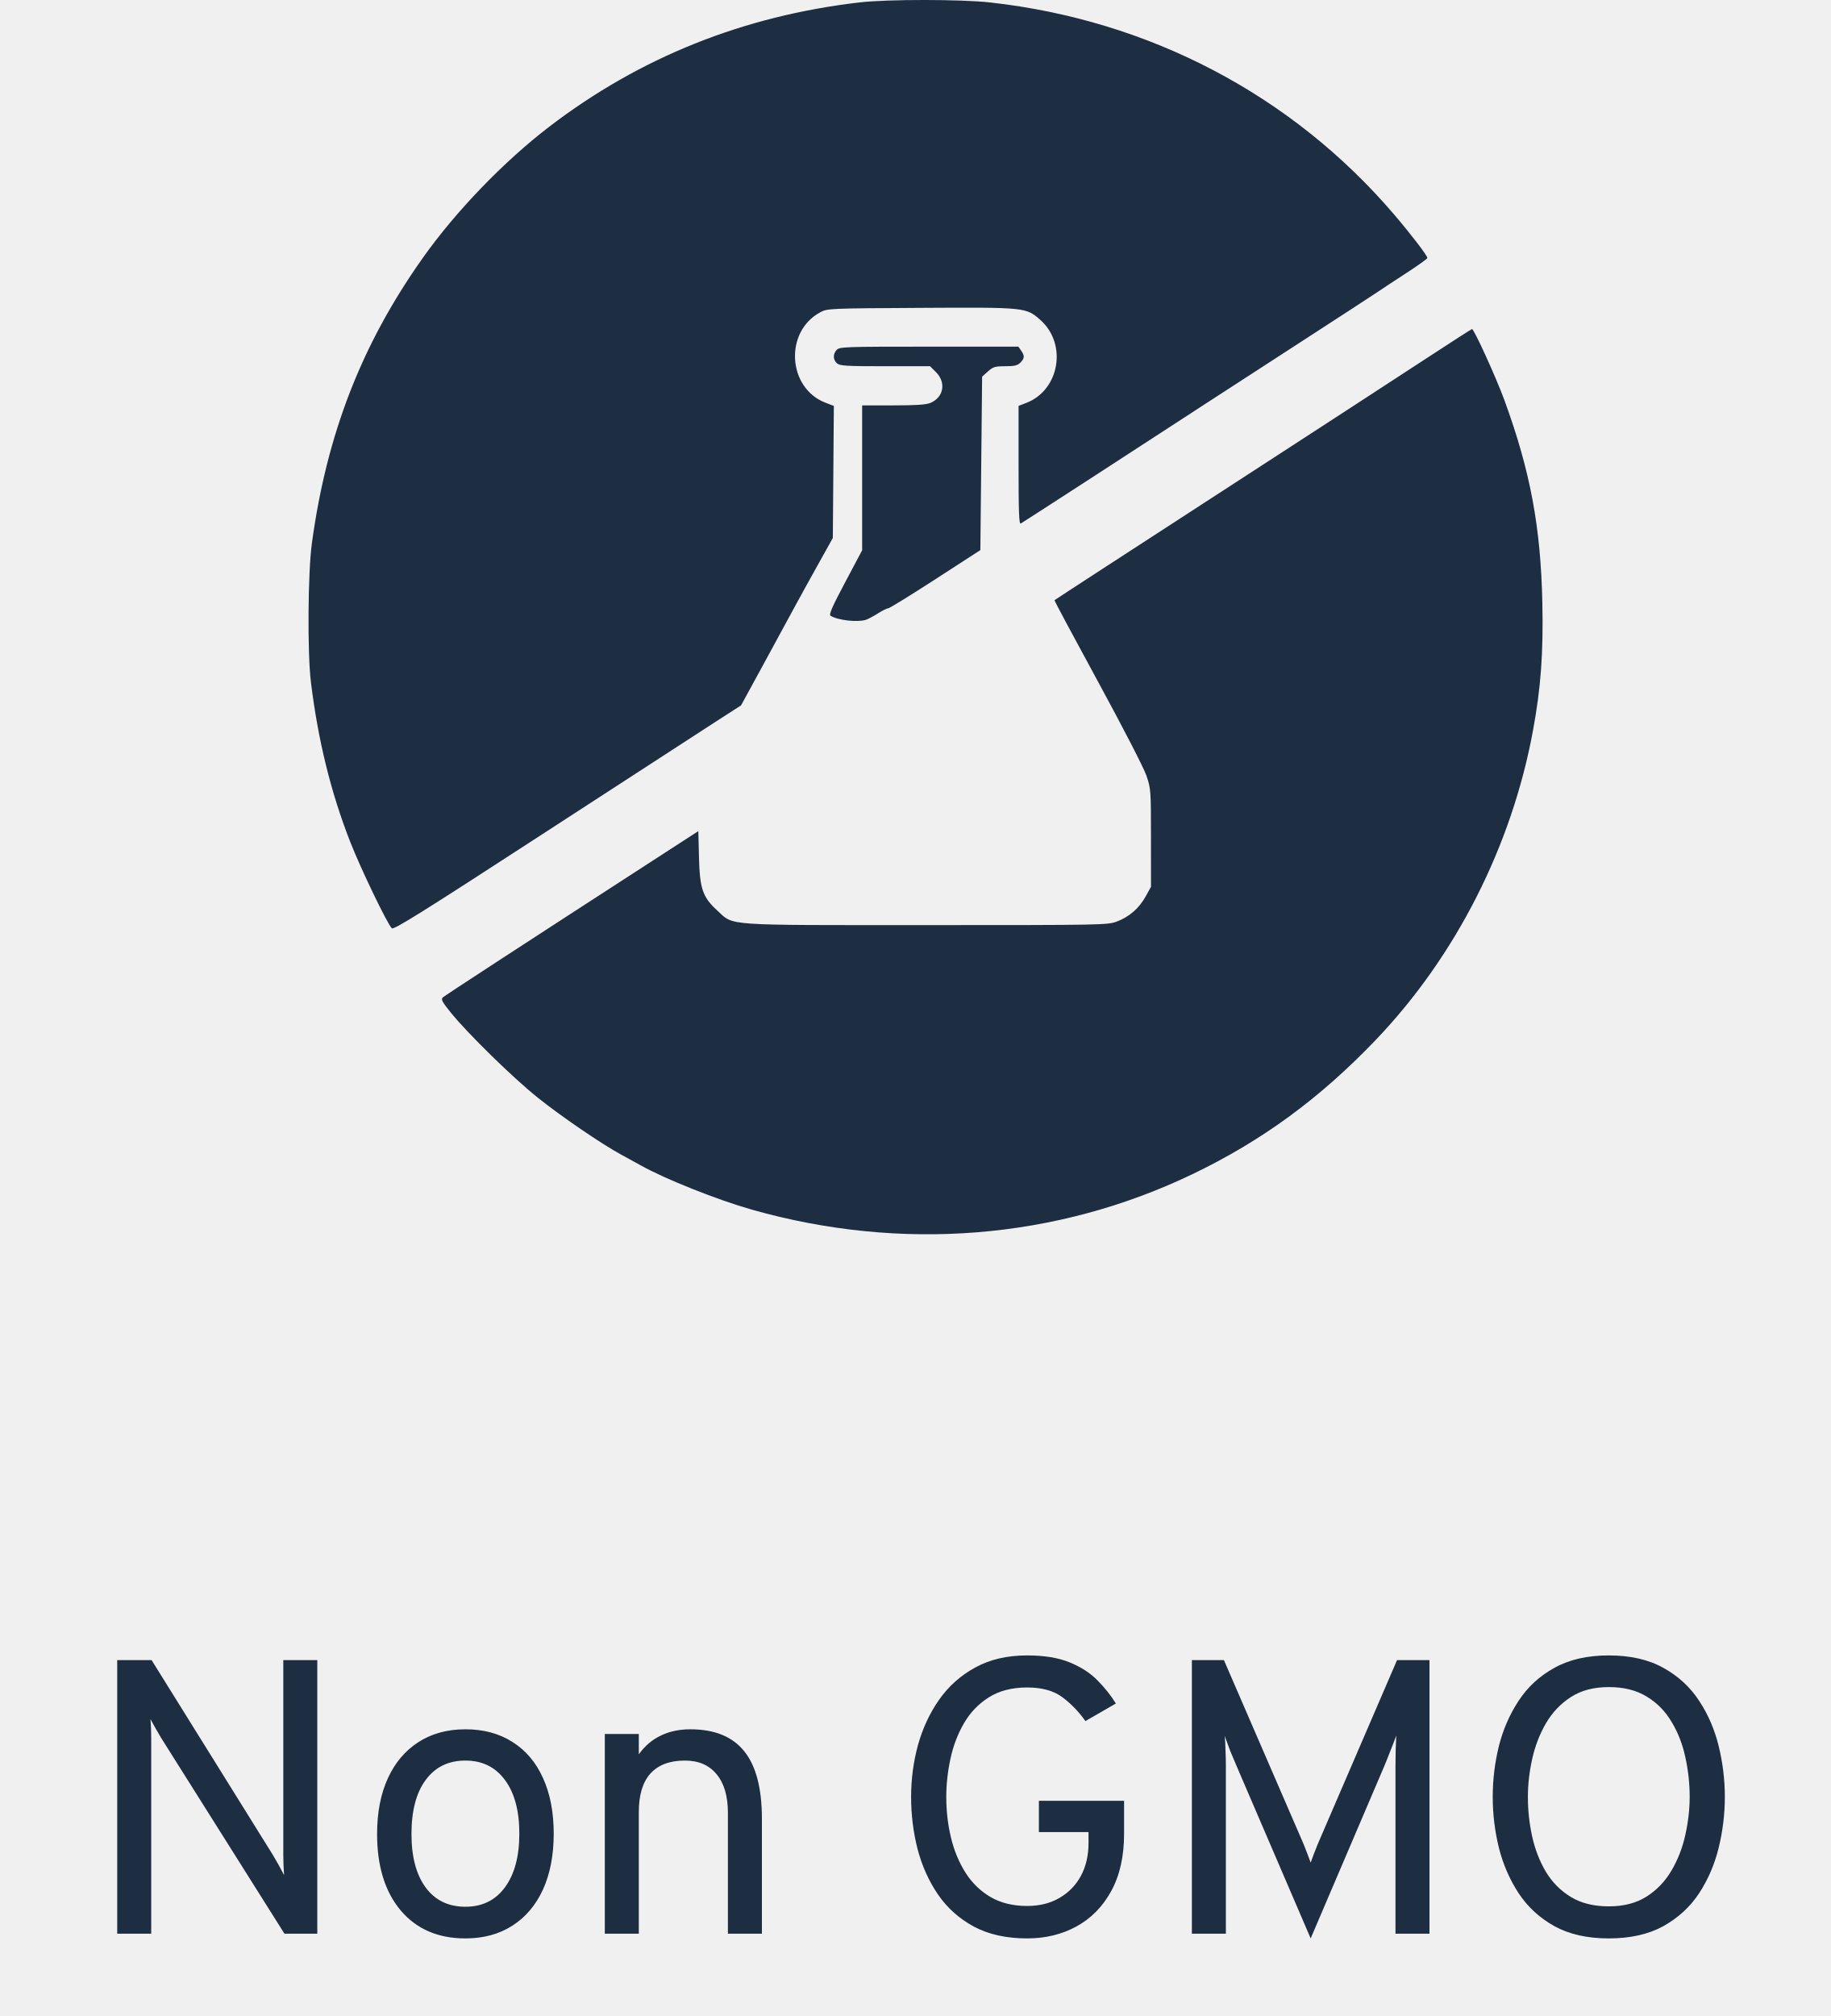
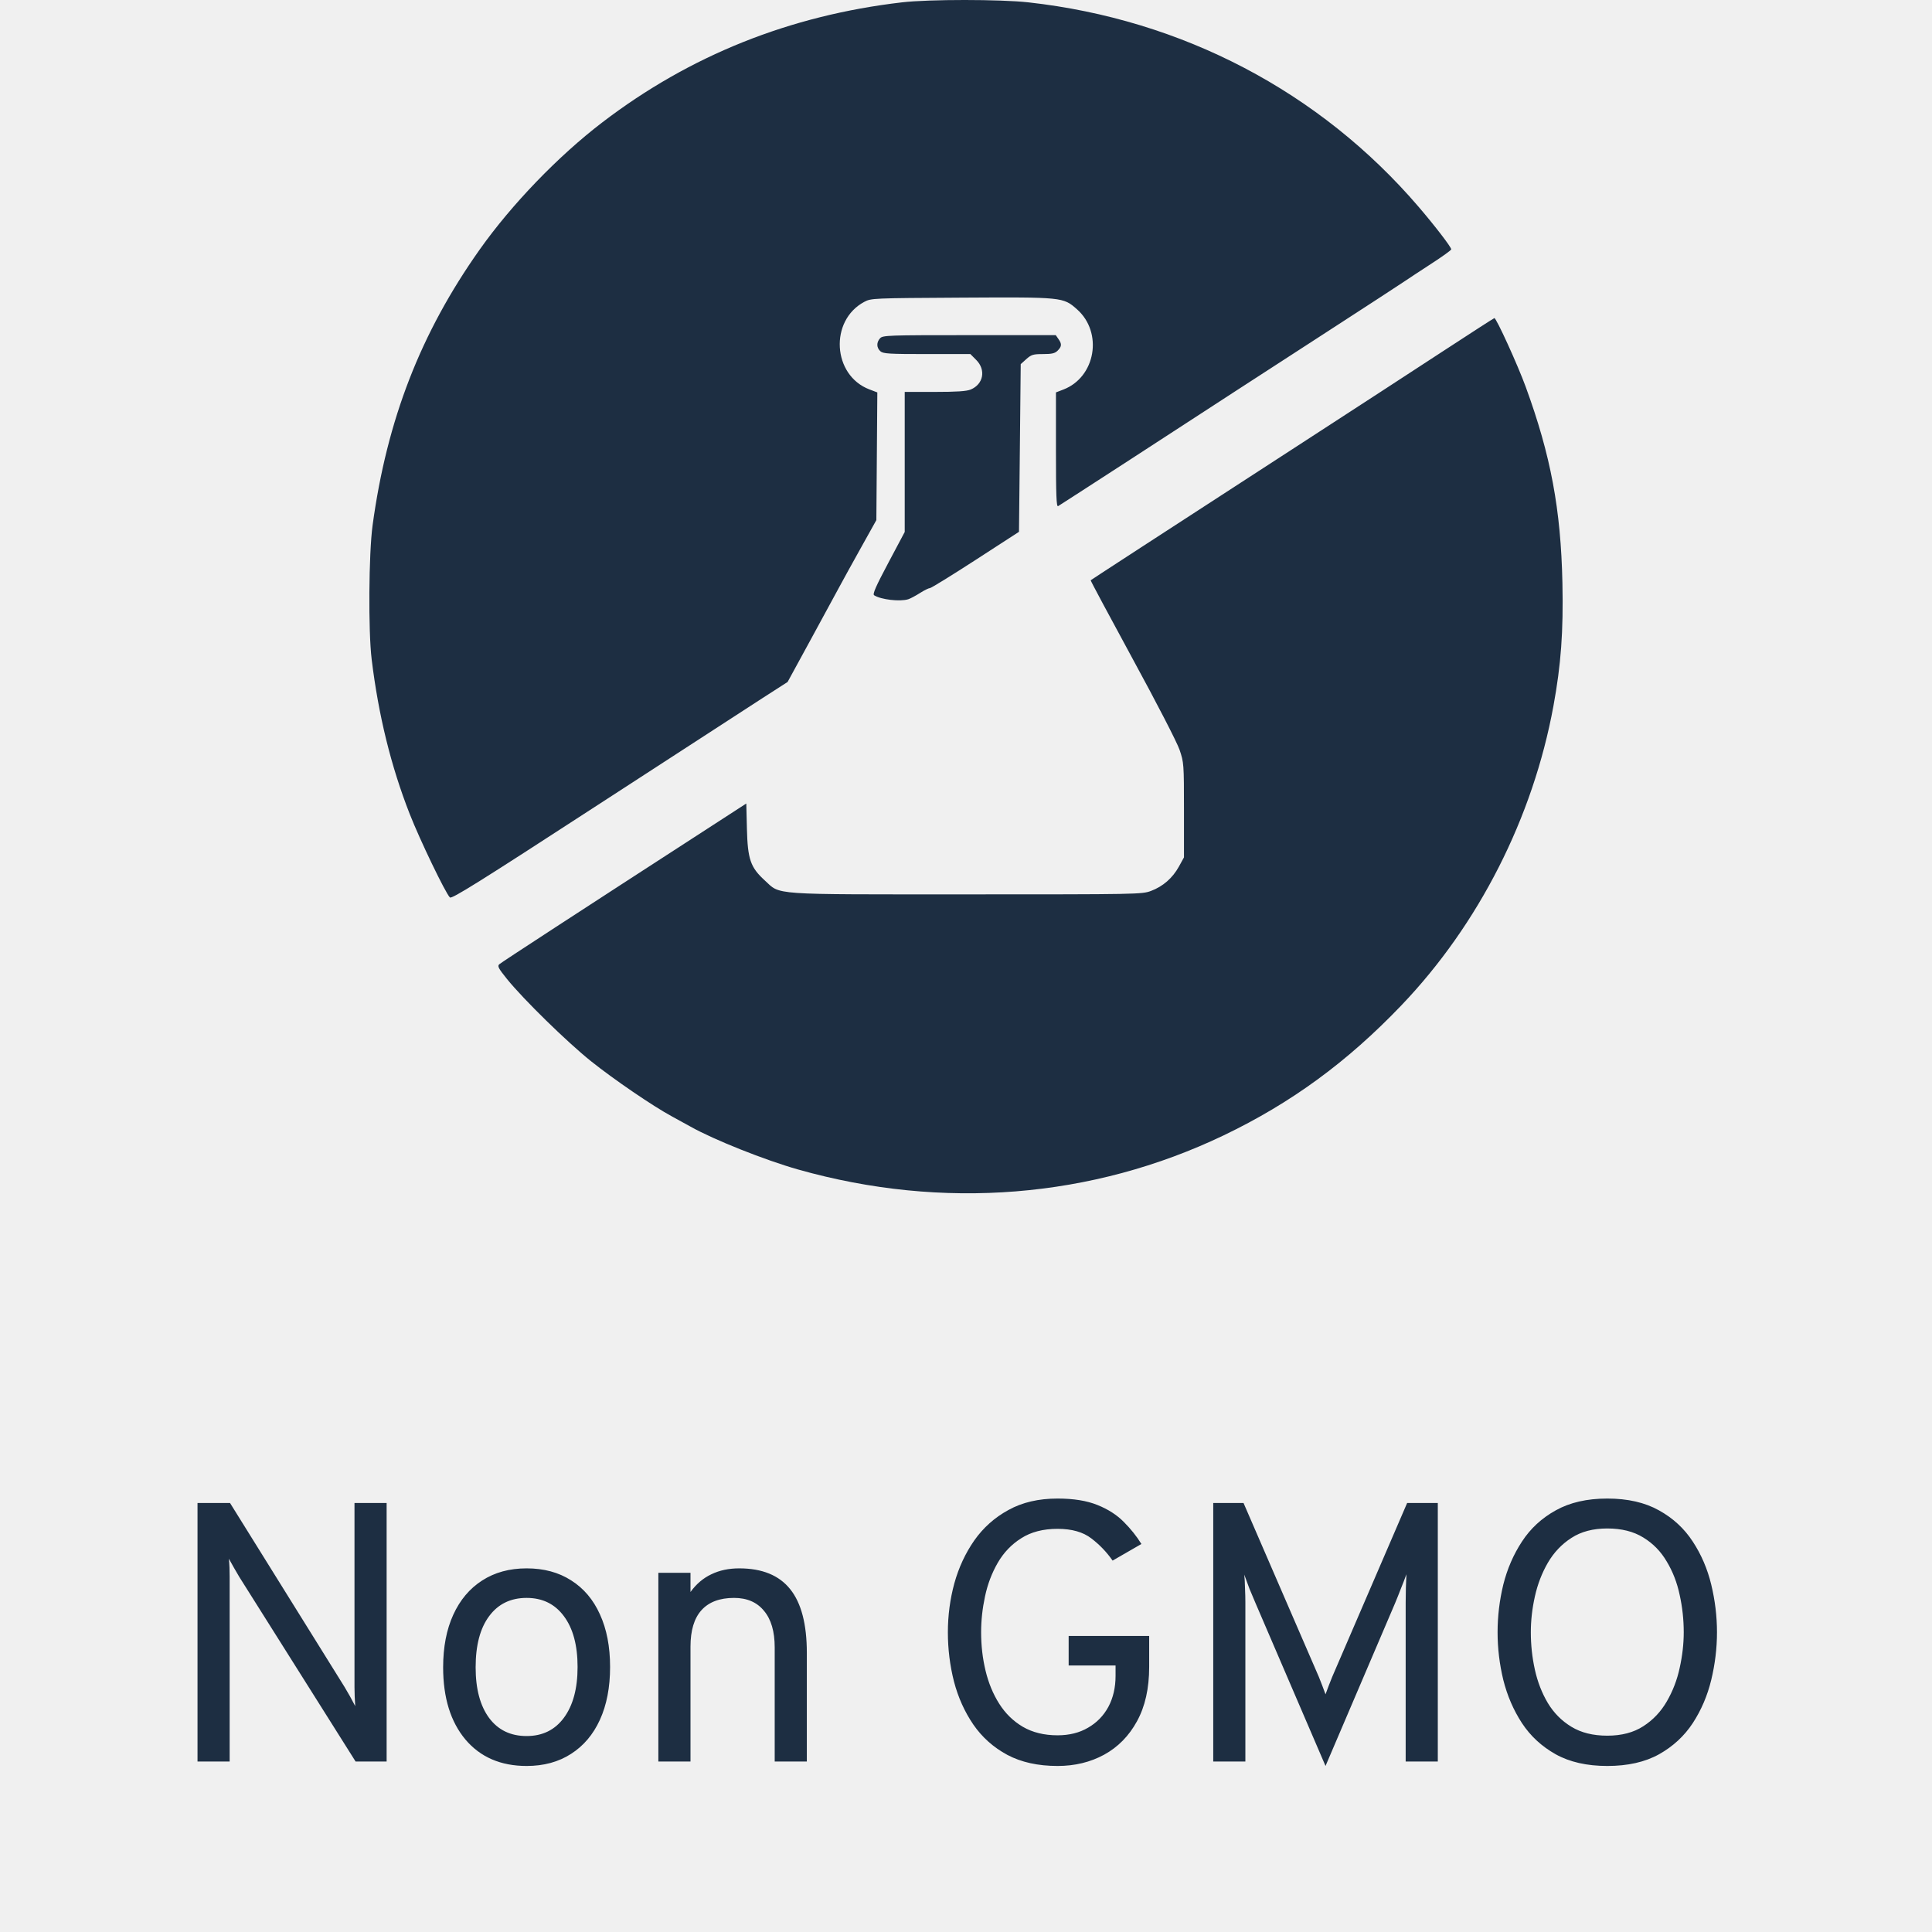
- <svg xmlns="http://www.w3.org/2000/svg" width="89" height="98" viewBox="0 0 89 98" fill="none">
-   <g clip-path="url(#clip0_102_25)">
-     <path fill-rule="evenodd" clip-rule="evenodd" d="M41.791 0.117C36.142 0.774 31.116 2.786 26.709 6.156C24.496 7.849 22.157 10.275 20.549 12.548C17.581 16.741 15.886 21.102 15.163 26.412C14.969 27.838 14.942 31.732 15.117 33.16C15.462 35.98 16.088 38.526 17.027 40.922C17.538 42.228 18.822 44.894 19.05 45.124C19.139 45.215 20.512 44.356 26.326 40.579C30.268 38.018 34.064 35.555 34.761 35.106L36.03 34.289L37.138 32.259C37.747 31.142 38.404 29.934 38.597 29.574C38.79 29.215 39.296 28.298 39.72 27.537L40.492 26.152L40.517 22.942L40.542 19.732L40.141 19.579C38.286 18.87 38.124 16.121 39.882 15.18C40.228 14.994 40.3 14.991 44.757 14.966C49.867 14.937 49.885 14.939 50.577 15.549C51.902 16.716 51.52 18.966 49.891 19.589L49.523 19.73V22.622C49.523 24.913 49.545 25.5 49.631 25.448C49.921 25.272 55.657 21.554 58.553 19.665C58.933 19.417 60.916 18.131 62.96 16.808C65.004 15.485 66.832 14.295 67.022 14.165C67.212 14.034 67.824 13.631 68.383 13.269C68.941 12.907 69.398 12.578 69.398 12.538C69.398 12.425 68.587 11.367 67.763 10.405C62.802 4.612 55.872 0.979 48.14 0.119C46.722 -0.039 43.144 -0.04 41.791 0.117ZM69.009 17.643C67.631 18.545 64.442 20.619 61.923 22.253C54.575 27.019 51.296 29.15 51.269 29.177C51.255 29.191 52.205 30.967 53.379 33.124C54.593 35.353 55.611 37.328 55.737 37.699C55.955 38.338 55.96 38.403 55.96 40.731L55.961 43.11L55.704 43.574C55.385 44.151 54.903 44.571 54.301 44.797C53.848 44.966 53.637 44.97 45.036 44.97C35.041 44.97 35.698 45.016 34.875 44.263C34.162 43.611 34.023 43.205 33.984 41.669L33.953 40.402L32.254 41.501C25.47 45.892 21.636 48.389 21.532 48.484C21.43 48.578 21.49 48.693 21.921 49.227C22.744 50.246 24.934 52.388 26.148 53.36C27.284 54.27 29.257 55.617 30.209 56.132C30.494 56.286 30.922 56.521 31.16 56.654C32.332 57.313 34.893 58.331 36.561 58.804C43.823 60.858 51.345 60.254 57.959 57.086C61.348 55.462 64.166 53.4 66.89 50.551C70.78 46.483 73.504 41.121 74.537 35.496C74.918 33.42 75.04 31.751 74.989 29.31C74.911 25.607 74.402 22.892 73.142 19.447C72.737 18.339 71.66 15.979 71.567 15.995C71.539 15.999 70.388 16.741 69.009 17.643ZM40.679 17.009C40.491 17.217 40.497 17.482 40.694 17.66C40.832 17.785 41.125 17.803 43.035 17.803H45.219L45.513 18.097C46.013 18.598 45.879 19.317 45.237 19.586C45.027 19.673 44.533 19.706 43.433 19.706H41.918V23.227V26.748L41.093 28.303C40.466 29.483 40.294 29.874 40.38 29.93C40.72 30.15 41.683 30.262 42.099 30.13C42.203 30.097 42.466 29.957 42.682 29.82C42.898 29.682 43.125 29.57 43.186 29.57C43.247 29.57 44.279 28.933 45.481 28.155L47.665 26.741L47.708 22.524L47.751 18.308L48.034 18.055C48.284 17.832 48.379 17.803 48.876 17.803C49.321 17.803 49.472 17.767 49.609 17.63C49.817 17.422 49.825 17.298 49.648 17.044L49.513 16.851H45.167C41.067 16.851 40.814 16.86 40.679 17.009Z" fill="#1D2E42" />
-     <path d="M5.699 94V80.7H7.371L13.261 90.162C13.356 90.32 13.448 90.479 13.537 90.637C13.626 90.795 13.717 90.966 13.812 91.15C13.806 90.985 13.797 90.821 13.784 90.656C13.778 90.491 13.774 90.333 13.774 90.181V80.7H15.427V94H13.831L7.846 84.5C7.764 84.354 7.675 84.202 7.58 84.044C7.492 83.886 7.403 83.727 7.314 83.569C7.327 83.708 7.337 83.86 7.343 84.025C7.349 84.19 7.352 84.348 7.352 84.5V94H5.699ZM22.628 94.228C21.298 94.228 20.25 93.775 19.483 92.87C18.717 91.957 18.334 90.719 18.334 89.155C18.334 88.11 18.508 87.207 18.856 86.448C19.204 85.688 19.698 85.102 20.338 84.69C20.984 84.272 21.747 84.063 22.628 84.063C23.514 84.063 24.277 84.269 24.917 84.68C25.563 85.086 26.057 85.668 26.399 86.428C26.747 87.189 26.922 88.091 26.922 89.136C26.922 90.181 26.747 91.087 26.399 91.853C26.051 92.613 25.554 93.199 24.908 93.611C24.268 94.022 23.508 94.228 22.628 94.228ZM22.628 92.689C23.445 92.689 24.084 92.376 24.547 91.749C25.015 91.115 25.25 90.244 25.25 89.136C25.25 88.021 25.015 87.15 24.547 86.523C24.084 85.897 23.445 85.583 22.628 85.583C21.804 85.583 21.162 85.897 20.699 86.523C20.237 87.144 20.006 88.021 20.006 89.155C20.006 90.263 20.237 91.131 20.699 91.758C21.162 92.379 21.804 92.689 22.628 92.689ZM29.406 94V84.291H31.059V85.279C31.356 84.867 31.714 84.563 32.132 84.367C32.55 84.164 33.028 84.063 33.567 84.063C34.745 84.063 35.619 84.421 36.189 85.136C36.759 85.846 37.044 86.938 37.044 88.414V94H35.391V88.129C35.391 87.312 35.207 86.685 34.84 86.248C34.479 85.805 33.966 85.583 33.301 85.583C32.56 85.583 31.999 85.795 31.619 86.219C31.245 86.638 31.059 87.261 31.059 88.091V94H29.406ZM49.941 94.228C48.934 94.228 48.073 94.038 47.357 93.658C46.642 93.272 46.059 92.752 45.609 92.1C45.16 91.441 44.827 90.704 44.612 89.886C44.403 89.063 44.298 88.218 44.298 87.35C44.298 86.489 44.409 85.65 44.631 84.832C44.859 84.016 45.201 83.281 45.657 82.629C46.119 81.97 46.705 81.447 47.414 81.061C48.124 80.668 48.966 80.472 49.941 80.472C50.765 80.472 51.449 80.583 51.993 80.805C52.544 81.026 52.997 81.317 53.352 81.678C53.706 82.033 54.007 82.41 54.254 82.809L52.772 83.664C52.468 83.227 52.104 82.847 51.68 82.524C51.255 82.195 50.676 82.03 49.941 82.03C49.2 82.03 48.577 82.192 48.07 82.514C47.569 82.831 47.167 83.252 46.863 83.778C46.559 84.304 46.341 84.88 46.208 85.507C46.075 86.128 46.008 86.742 46.008 87.35C46.008 88.034 46.084 88.693 46.236 89.326C46.388 89.959 46.623 90.526 46.939 91.026C47.256 91.527 47.661 91.923 48.155 92.214C48.656 92.505 49.251 92.651 49.941 92.651C50.543 92.651 51.066 92.521 51.509 92.261C51.959 92.002 52.307 91.644 52.554 91.188C52.801 90.726 52.924 90.194 52.924 89.592V89.06H50.511V87.54H54.653V89.136C54.653 90.238 54.444 91.169 54.026 91.929C53.615 92.683 53.051 93.256 52.335 93.648C51.626 94.035 50.828 94.228 49.941 94.228ZM63.725 94.228L60.115 85.83C60.02 85.608 59.919 85.368 59.811 85.108C59.71 84.842 59.621 84.601 59.545 84.386C59.564 84.557 59.577 84.785 59.583 85.07C59.596 85.349 59.602 85.602 59.602 85.83V94H57.949V80.7H59.507L63.383 89.649C63.44 89.788 63.497 89.934 63.554 90.086C63.611 90.238 63.668 90.39 63.725 90.542C63.776 90.396 63.83 90.251 63.887 90.105C63.944 89.953 64.004 89.801 64.067 89.649L67.924 80.7H69.501V94H67.848V85.83C67.848 85.602 67.852 85.346 67.858 85.061C67.871 84.769 67.88 84.538 67.886 84.367C67.81 84.582 67.715 84.829 67.601 85.108C67.494 85.387 67.392 85.64 67.297 85.868L63.725 94.228ZM78.219 94.228C77.174 94.228 76.29 94.028 75.568 93.629C74.846 93.224 74.267 92.689 73.83 92.024C73.393 91.353 73.073 90.612 72.87 89.801C72.674 88.99 72.576 88.173 72.576 87.35C72.576 86.527 72.674 85.71 72.87 84.899C73.073 84.088 73.393 83.35 73.83 82.686C74.267 82.014 74.846 81.479 75.568 81.08C76.29 80.675 77.174 80.472 78.219 80.472C79.27 80.472 80.157 80.675 80.879 81.08C81.601 81.479 82.18 82.014 82.617 82.686C83.054 83.35 83.371 84.088 83.567 84.899C83.763 85.71 83.862 86.527 83.862 87.35C83.862 88.173 83.763 88.99 83.567 89.801C83.371 90.612 83.054 91.353 82.617 92.024C82.18 92.689 81.601 93.224 80.879 93.629C80.157 94.028 79.27 94.228 78.219 94.228ZM78.219 92.67C78.953 92.67 79.571 92.508 80.071 92.186C80.572 91.862 80.974 91.438 81.278 90.912C81.588 90.38 81.81 89.804 81.943 89.183C82.082 88.556 82.152 87.945 82.152 87.35C82.152 86.698 82.082 86.058 81.943 85.431C81.81 84.798 81.588 84.225 81.278 83.712C80.974 83.192 80.572 82.781 80.071 82.477C79.571 82.166 78.953 82.011 78.219 82.011C77.49 82.011 76.876 82.172 76.376 82.496C75.875 82.819 75.47 83.246 75.16 83.778C74.856 84.304 74.634 84.88 74.495 85.507C74.355 86.134 74.286 86.748 74.286 87.35C74.286 88.002 74.355 88.645 74.495 89.278C74.634 89.906 74.856 90.475 75.16 90.989C75.47 91.501 75.875 91.91 76.376 92.214C76.876 92.518 77.49 92.67 78.219 92.67Z" fill="#1D2E42" />
-   </g>
-   <defs>
-     <clipPath id="clip0_102_25">
-       <rect width="89" height="98" fill="white" />
-     </clipPath>
-   </defs>
+ <svg xmlns="http://www.w3.org/2000/svg" width="68" height="68" viewBox="0 0 68 68" fill="none">
+   <path fill-rule="evenodd" clip-rule="evenodd" d="M31.753 0.082C27.799 0.542 24.281 1.95 21.197 4.309C19.647 5.494 18.01 7.193 16.884 8.783C14.806 11.719 13.62 14.772 13.114 18.488C12.978 19.487 12.959 22.212 13.082 23.212C13.323 25.186 13.762 26.968 14.419 28.646C14.777 29.56 15.675 31.426 15.835 31.587C15.897 31.65 16.859 31.049 20.928 28.405C23.688 26.613 26.345 24.889 26.833 24.574L27.721 24.003L28.497 22.581C28.923 21.799 29.383 20.954 29.518 20.702C29.653 20.45 30.007 19.808 30.304 19.276L30.845 18.306L30.862 16.059L30.879 13.812L30.598 13.705C29.3 13.209 29.187 11.285 30.417 10.626C30.66 10.496 30.71 10.494 33.83 10.476C37.407 10.456 37.42 10.457 37.904 10.884C38.831 11.701 38.564 13.276 37.424 13.712L37.166 13.811V15.835C37.166 17.439 37.182 17.85 37.242 17.814C37.445 17.69 41.46 15.088 43.487 13.765C43.753 13.592 45.142 12.692 46.572 11.766C48.003 10.839 49.282 10.007 49.415 9.915C49.548 9.824 49.977 9.542 50.368 9.288C50.759 9.035 51.079 8.805 51.079 8.776C51.079 8.698 50.511 7.957 49.934 7.284C46.461 3.228 41.61 0.685 36.198 0.083C35.205 -0.027 32.701 -0.028 31.753 0.082ZM50.806 12.35C49.842 12.981 47.609 14.434 45.846 15.577C40.702 18.913 38.407 20.405 38.388 20.424C38.379 20.433 39.044 21.677 39.865 23.187C40.715 24.747 41.428 26.129 41.516 26.389C41.668 26.836 41.672 26.882 41.672 28.512L41.672 30.177L41.493 30.502C41.269 30.906 40.932 31.2 40.511 31.358C40.193 31.477 40.046 31.479 34.025 31.479C27.029 31.479 27.489 31.511 26.913 30.984C26.414 30.527 26.316 30.243 26.289 29.169L26.267 28.281L25.078 29.051C20.329 32.125 17.645 33.872 17.573 33.939C17.501 34.004 17.543 34.085 17.845 34.459C18.421 35.172 19.954 36.672 20.803 37.352C21.599 37.989 22.98 38.932 23.646 39.292C23.846 39.4 24.145 39.565 24.312 39.658C25.133 40.119 26.925 40.832 28.092 41.163C33.176 42.601 38.442 42.178 43.071 39.96C45.443 38.823 47.416 37.38 49.323 35.386C52.046 32.538 53.953 28.785 54.676 24.847C54.943 23.394 55.028 22.226 54.992 20.517C54.937 17.925 54.581 16.024 53.699 13.613C53.416 12.838 52.662 11.185 52.597 11.196C52.577 11.2 51.771 11.719 50.806 12.35ZM30.975 11.907C30.844 12.052 30.848 12.237 30.986 12.362C31.082 12.45 31.287 12.462 32.625 12.462H34.154L34.359 12.668C34.709 13.018 34.615 13.522 34.166 13.71C34.019 13.771 33.673 13.794 32.903 13.794H31.843V16.259V18.724L31.265 19.812C30.826 20.638 30.706 20.912 30.766 20.951C31.004 21.105 31.678 21.183 31.969 21.091C32.042 21.068 32.226 20.97 32.377 20.874C32.529 20.777 32.688 20.699 32.73 20.699C32.773 20.699 33.495 20.253 34.336 19.709L35.865 18.718L35.896 15.767L35.926 12.816L36.123 12.639C36.299 12.482 36.365 12.462 36.713 12.462C37.025 12.462 37.13 12.437 37.226 12.341C37.372 12.195 37.378 12.108 37.253 11.931L37.159 11.796H34.117C31.247 11.796 31.07 11.802 30.975 11.907Z" fill="#1D2E42" />
+   <path d="M6.952 62V52.9H8.096L12.126 59.374C12.191 59.482 12.254 59.591 12.315 59.699C12.375 59.807 12.438 59.924 12.503 60.05C12.499 59.937 12.492 59.825 12.484 59.712C12.479 59.599 12.477 59.491 12.477 59.387V52.9H13.608V62H12.516L8.421 55.5C8.365 55.4 8.304 55.296 8.239 55.188C8.179 55.08 8.118 54.971 8.057 54.863C8.066 54.958 8.072 55.062 8.077 55.175C8.081 55.288 8.083 55.396 8.083 55.5V62H6.952ZM18.535 62.156C17.625 62.156 16.907 61.846 16.383 61.227C15.859 60.602 15.597 59.755 15.597 58.685C15.597 57.97 15.716 57.352 15.954 56.833C16.192 56.312 16.53 55.912 16.968 55.63C17.41 55.344 17.932 55.201 18.535 55.201C19.141 55.201 19.663 55.342 20.101 55.623C20.543 55.901 20.881 56.3 21.115 56.819C21.354 57.34 21.473 57.957 21.473 58.672C21.473 59.387 21.354 60.007 21.115 60.531C20.877 61.051 20.537 61.452 20.095 61.733C19.657 62.015 19.137 62.156 18.535 62.156ZM18.535 61.103C19.094 61.103 19.531 60.889 19.848 60.459C20.168 60.026 20.329 59.43 20.329 58.672C20.329 57.909 20.168 57.313 19.848 56.885C19.531 56.456 19.094 56.241 18.535 56.241C17.971 56.241 17.532 56.456 17.215 56.885C16.899 57.309 16.741 57.909 16.741 58.685C16.741 59.443 16.899 60.037 17.215 60.466C17.532 60.891 17.971 61.103 18.535 61.103ZM23.172 62V55.357H24.303V56.033C24.507 55.751 24.752 55.543 25.038 55.409C25.324 55.27 25.651 55.201 26.019 55.201C26.825 55.201 27.423 55.446 27.813 55.935C28.203 56.421 28.398 57.168 28.398 58.178V62H27.267V57.983C27.267 57.424 27.142 56.995 26.89 56.696C26.643 56.393 26.292 56.241 25.837 56.241C25.33 56.241 24.947 56.386 24.687 56.676C24.431 56.962 24.303 57.389 24.303 57.957V62H23.172ZM37.223 62.156C36.534 62.156 35.945 62.026 35.455 61.766C34.965 61.502 34.567 61.146 34.259 60.7C33.951 60.249 33.724 59.745 33.577 59.185C33.434 58.622 33.362 58.044 33.362 57.45C33.362 56.861 33.438 56.286 33.59 55.727C33.745 55.169 33.98 54.666 34.291 54.219C34.608 53.769 35.009 53.411 35.494 53.147C35.979 52.878 36.556 52.744 37.223 52.744C37.786 52.744 38.254 52.82 38.627 52.971C39.004 53.123 39.314 53.322 39.556 53.569C39.799 53.812 40.005 54.07 40.174 54.343L39.16 54.928C38.952 54.629 38.703 54.369 38.413 54.148C38.122 53.923 37.726 53.81 37.223 53.81C36.716 53.81 36.289 53.92 35.943 54.142C35.6 54.358 35.325 54.646 35.117 55.006C34.909 55.366 34.76 55.76 34.669 56.189C34.578 56.614 34.532 57.034 34.532 57.45C34.532 57.918 34.584 58.369 34.688 58.802C34.792 59.235 34.952 59.623 35.169 59.965C35.386 60.308 35.663 60.579 36.001 60.778C36.343 60.977 36.751 61.077 37.223 61.077C37.635 61.077 37.992 60.988 38.295 60.81C38.603 60.633 38.842 60.388 39.011 60.076C39.179 59.76 39.264 59.396 39.264 58.984V58.62H37.613V57.58H40.447V58.672C40.447 59.426 40.304 60.063 40.018 60.583C39.736 61.099 39.351 61.491 38.861 61.76C38.376 62.024 37.83 62.156 37.223 62.156ZM46.654 62.156L44.184 56.41C44.119 56.258 44.05 56.094 43.976 55.916C43.907 55.734 43.846 55.569 43.794 55.422C43.807 55.539 43.816 55.695 43.82 55.89C43.829 56.081 43.833 56.254 43.833 56.41V62H42.702V52.9H43.768L46.42 59.023C46.459 59.118 46.498 59.218 46.537 59.322C46.576 59.426 46.615 59.53 46.654 59.634C46.689 59.534 46.726 59.435 46.765 59.335C46.804 59.231 46.845 59.127 46.888 59.023L49.527 52.9H50.606V62H49.475V56.41C49.475 56.254 49.477 56.078 49.482 55.883C49.49 55.684 49.497 55.526 49.501 55.409C49.449 55.556 49.384 55.725 49.306 55.916C49.233 56.107 49.163 56.28 49.098 56.436L46.654 62.156ZM56.571 62.156C55.856 62.156 55.251 62.02 54.757 61.746C54.263 61.469 53.867 61.103 53.568 60.648C53.269 60.189 53.05 59.682 52.911 59.127C52.777 58.572 52.71 58.013 52.71 57.45C52.71 56.887 52.777 56.328 52.911 55.773C53.05 55.218 53.269 54.714 53.568 54.258C53.867 53.799 54.263 53.433 54.757 53.16C55.251 52.883 55.856 52.744 56.571 52.744C57.29 52.744 57.897 52.883 58.391 53.16C58.885 53.433 59.281 53.799 59.58 54.258C59.879 54.714 60.096 55.218 60.23 55.773C60.364 56.328 60.432 56.887 60.432 57.45C60.432 58.013 60.364 58.572 60.23 59.127C60.096 59.682 59.879 60.189 59.58 60.648C59.281 61.103 58.885 61.469 58.391 61.746C57.897 62.02 57.29 62.156 56.571 62.156ZM56.571 61.09C57.073 61.09 57.496 60.98 57.838 60.758C58.181 60.538 58.456 60.247 58.664 59.888C58.876 59.523 59.028 59.129 59.119 58.705C59.214 58.276 59.262 57.857 59.262 57.45C59.262 57.004 59.214 56.566 59.119 56.137C59.028 55.704 58.876 55.312 58.664 54.961C58.456 54.605 58.181 54.324 57.838 54.115C57.496 53.903 57.073 53.797 56.571 53.797C56.072 53.797 55.652 53.907 55.31 54.129C54.967 54.349 54.69 54.642 54.478 55.006C54.27 55.366 54.118 55.76 54.023 56.189C53.927 56.618 53.88 57.038 53.88 57.45C53.88 57.896 53.927 58.336 54.023 58.77C54.118 59.199 54.27 59.589 54.478 59.94C54.69 60.291 54.967 60.57 55.31 60.778C55.652 60.986 56.072 61.09 56.571 61.09Z" fill="#1D2E42" />
</svg>
